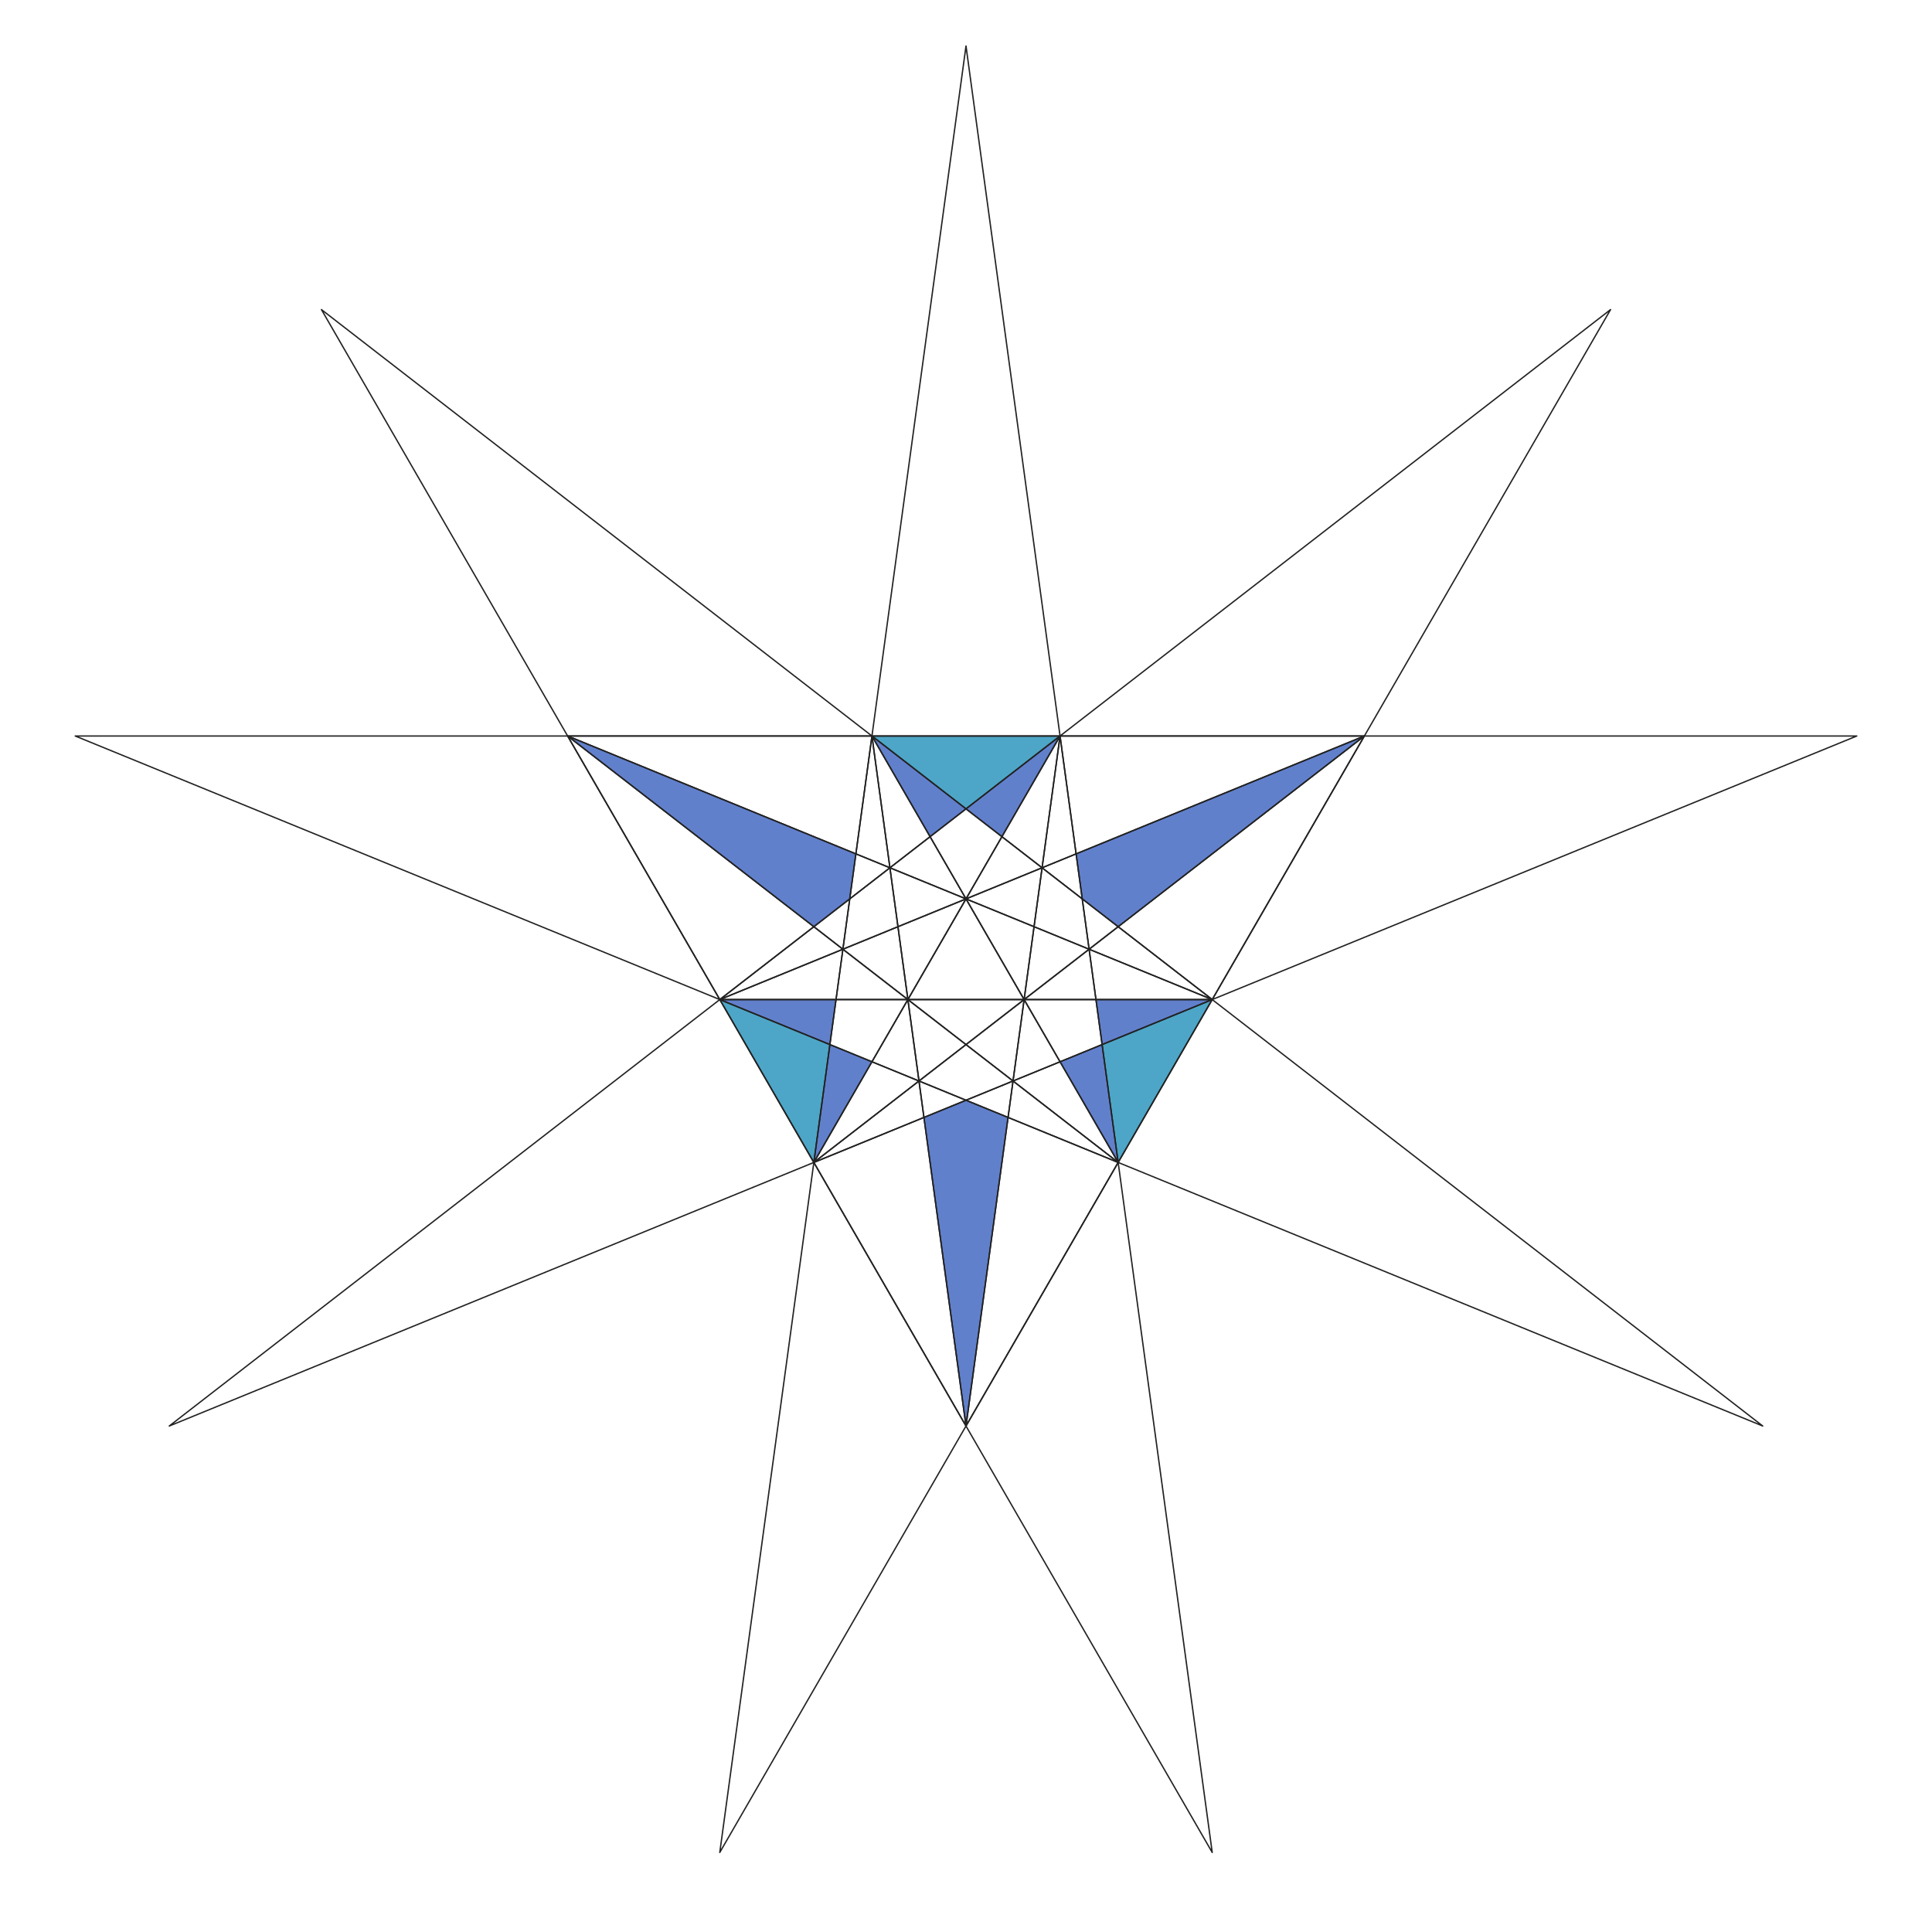
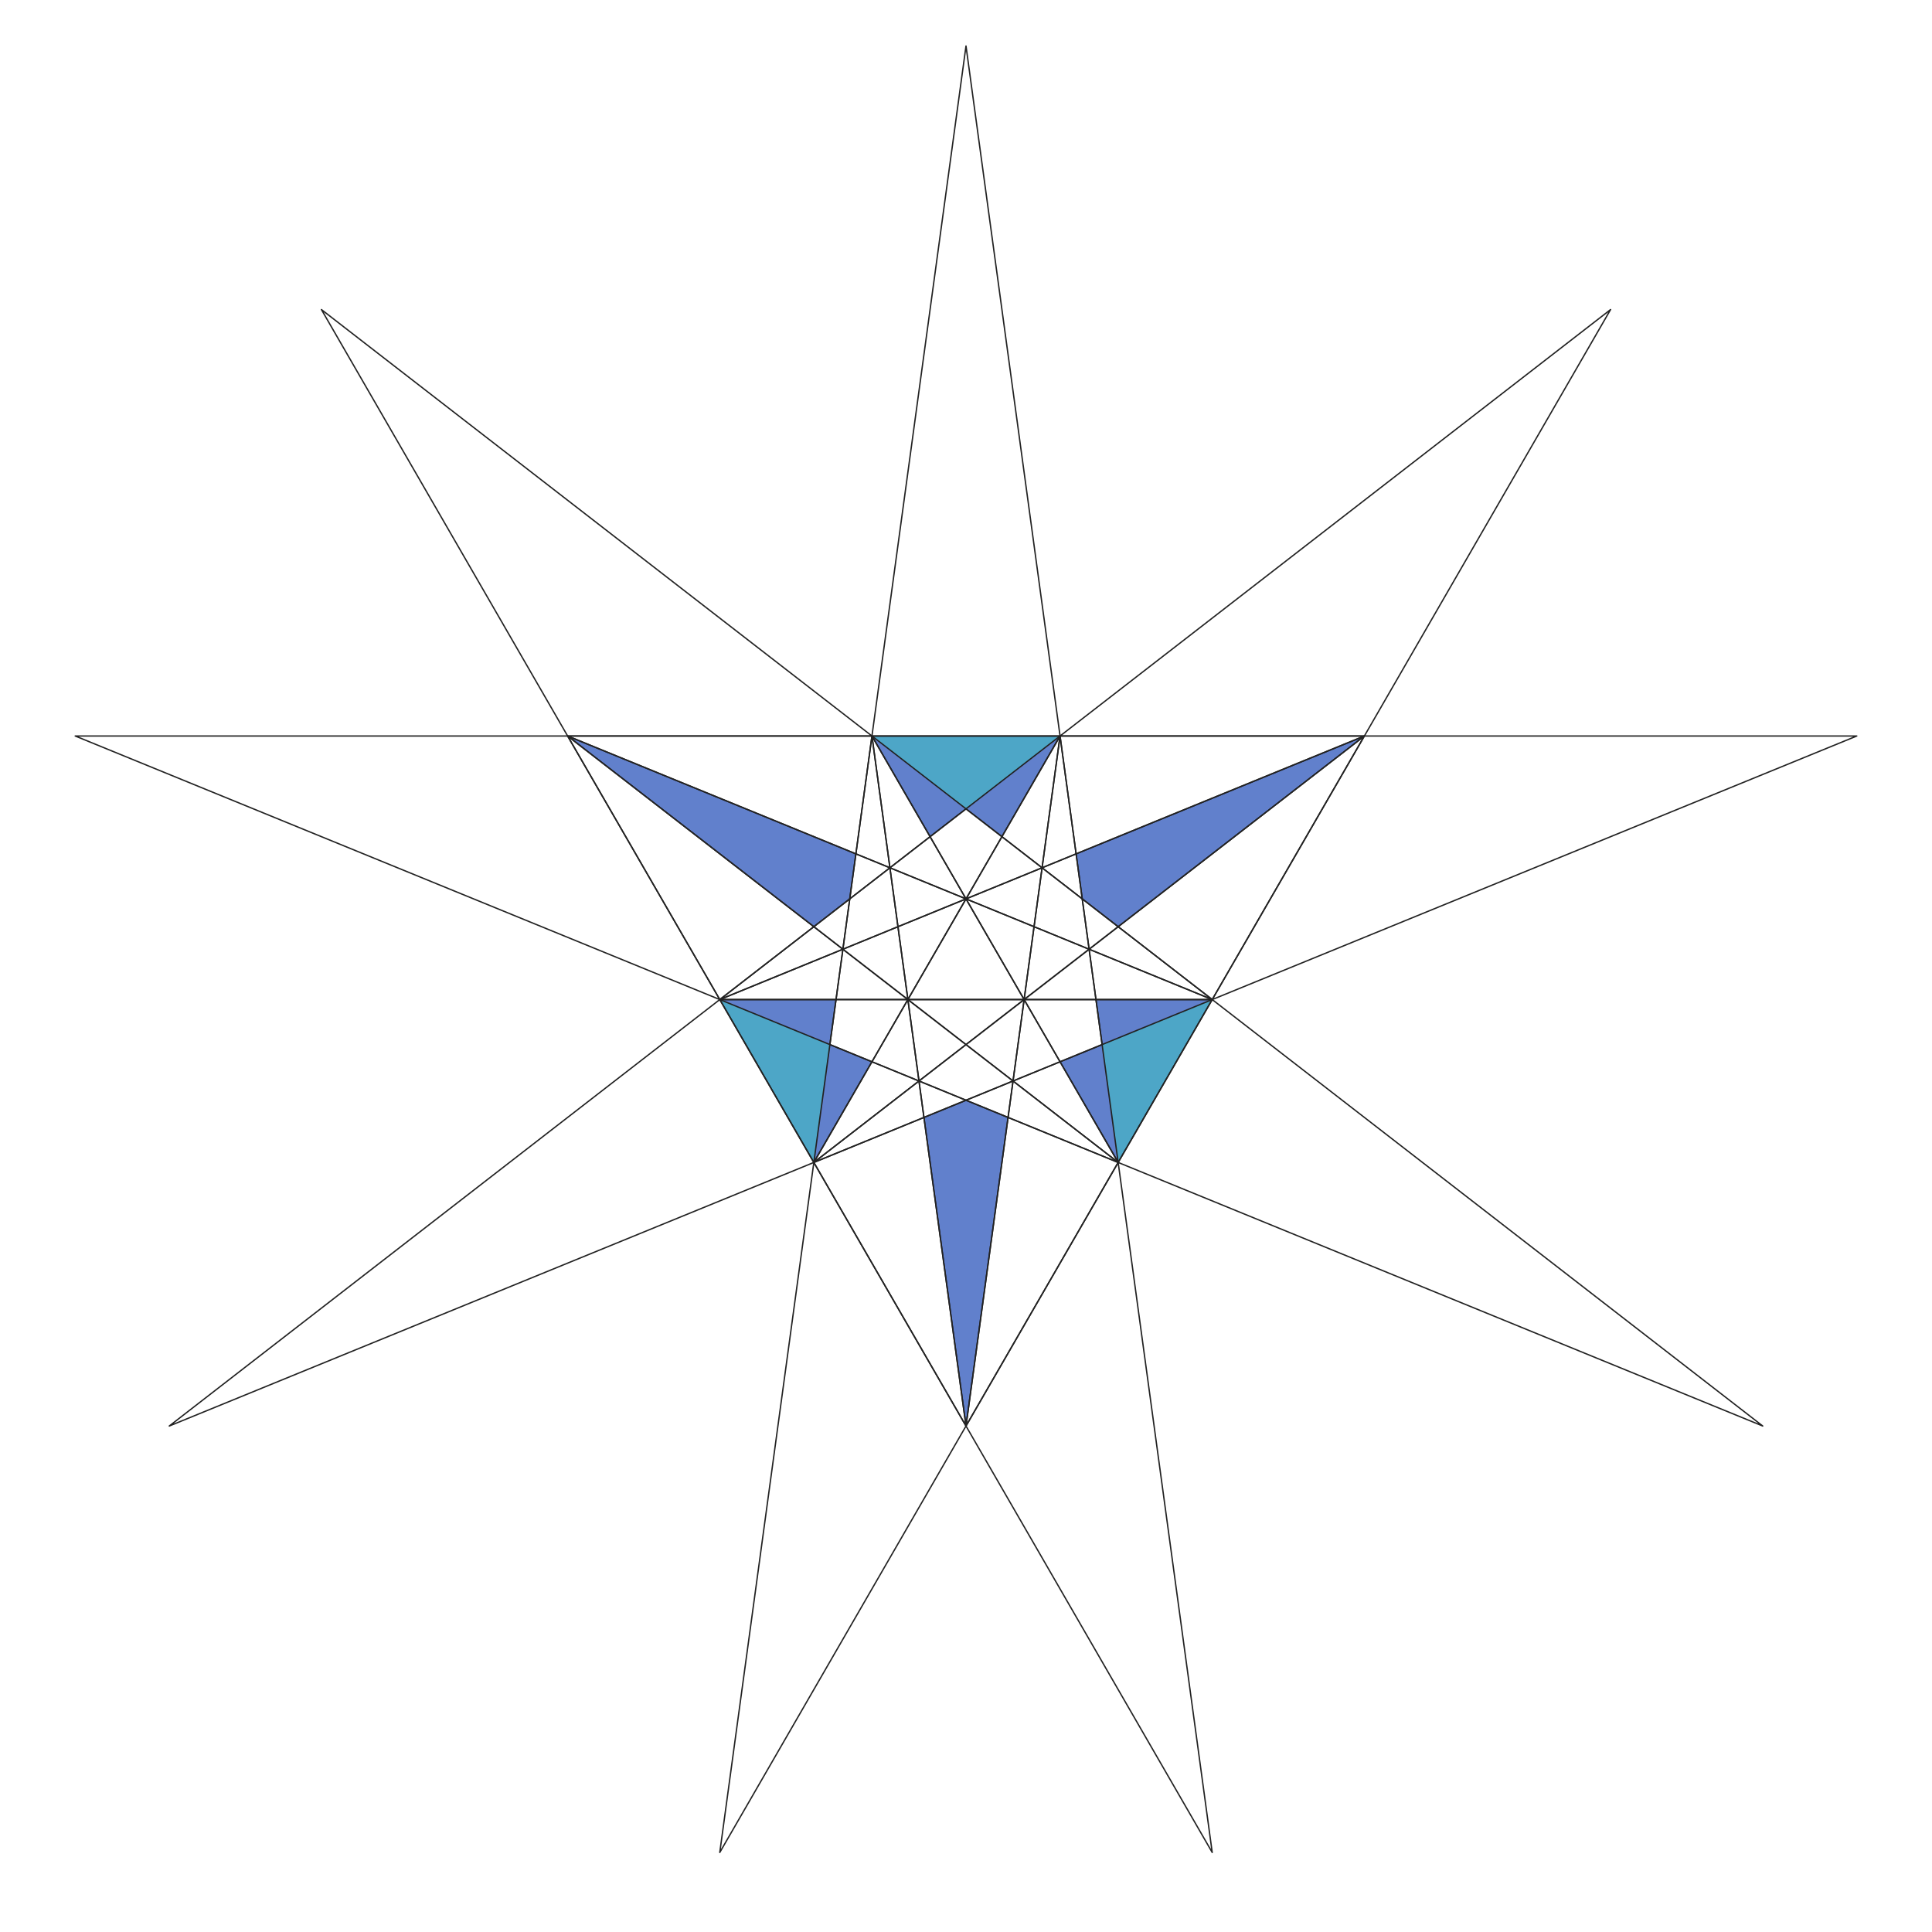
<svg xmlns="http://www.w3.org/2000/svg" viewBox="0 0 1000 1000" width="1000" height="1000">
  <rect width="1000" height="1000" fill="white" />
  <path d="M548.68,549.57L578.76,601.68L570.45,540.67Z" fill="rgb(97,128,204)" />
  <path d="M567.27,517.37L570.45,540.67L627.44,517.37Z" fill="rgb(97,128,204)" />
  <path d="M627.44,517.37L570.45,540.67L578.76,601.68Z" fill="rgb(77,166,199)" />
  <path d="M451.32,380.95L481.41,433.06L500,418.66Z" fill="rgb(97,128,204)" />
  <path d="M421.24,601.68L451.32,549.57L429.55,540.67Z" fill="rgb(97,128,204)" />
  <path d="M521.77,578.38L500,569.48L478.23,578.38L500,738.1Z" fill="rgb(97,128,204)" />
  <path d="M500,418.66L518.59,433.06L548.68,380.95Z" fill="rgb(97,128,204)" />
  <path d="M560.17,465.26L578.76,479.66L706.2,380.95L556.99,441.96Z" fill="rgb(97,128,204)" />
  <path d="M451.32,380.95L500,418.66L548.68,380.95Z" fill="rgb(77,166,199)" />
  <path d="M429.55,540.67L432.73,517.37L372.56,517.37Z" fill="rgb(97,128,204)" />
  <path d="M439.83,465.26L443.01,441.96L293.8,380.95L421.24,479.66Z" fill="rgb(97,128,204)" />
  <path d="M421.24,601.68L429.55,540.67L372.56,517.37Z" fill="rgb(77,166,199)" />
  <g fill="none" stroke="#222" stroke-width="0.7" stroke-linejoin="round">
    <path d="M500,465.26L469.92,517.37L530.08,517.37Z" />
    <path d="M500,465.26L530.08,517.37L535.22,479.66Z" />
    <path d="M469.92,517.37L500,465.26L464.78,479.66Z" />
    <path d="M530.08,517.37L469.92,517.37L500,540.67Z" />
    <path d="M530.08,517.37L563.72,491.32L535.22,479.66Z" />
    <path d="M530.08,517.37L500,540.67L524.34,559.52Z" />
    <path d="M563.72,491.32L530.08,517.37L567.27,517.37Z" />
    <path d="M530.08,517.37L524.34,559.52L548.68,549.57Z" />
    <path d="M530.08,517.37L548.68,549.57L570.45,540.67L567.27,517.37Z" />
    <path d="M469.92,517.37L464.78,479.66L436.28,491.32Z" />
    <path d="M500,540.67L469.92,517.37L475.66,559.52Z" />
    <path d="M524.34,559.52L500,540.67L475.66,559.52L500,569.48Z" />
    <path d="M469.92,517.37L436.28,491.32L432.73,517.37Z" />
    <path d="M475.66,559.52L469.92,517.37L451.32,549.57Z" />
    <path d="M451.32,549.57L469.92,517.37L432.73,517.37L429.55,540.67Z" />
    <path d="M464.78,479.66L500,465.26L460.62,449.16Z" />
    <path d="M436.28,491.32L464.78,479.66L460.62,449.16L439.83,465.26Z" />
    <path d="M500,465.26L535.22,479.66L539.38,449.16Z" />
    <path d="M539.38,449.16L535.22,479.66L563.72,491.32L560.17,465.26Z" />
    <path d="M500,465.26L539.38,449.16L518.59,433.06Z" />
    <path d="M460.62,449.16L500,465.26L481.41,433.06Z" />
    <path d="M481.41,433.06L500,465.26L518.59,433.06L500,418.66Z" />
    <path d="M548.68,549.57L524.34,559.52L578.76,601.68Z" />
    <path d="M500,738.1L478.23,578.38L421.24,601.68Z" />
    <path d="M524.34,559.52L500,569.48L521.77,578.38Z" />
    <path d="M578.76,601.68L524.34,559.52L521.77,578.38Z" />
    <path d="M563.72,491.32L567.27,517.37L627.44,517.37Z" />
    <path d="M548.68,380.95L556.99,441.96L706.2,380.95Z" />
    <path d="M563.72,491.32L578.76,479.66L560.17,465.26Z" />
    <path d="M563.72,491.32L627.44,517.37L578.76,479.66Z" />
    <path d="M460.62,449.16L443.01,441.96L439.83,465.26Z" />
    <path d="M372.56,517.37L421.24,479.66L293.8,380.95Z" />
    <path d="M460.62,449.16L481.41,433.06L451.32,380.95Z" />
    <path d="M460.62,449.16L451.32,380.95L443.01,441.96Z" />
    <path d="M475.66,559.52L421.24,601.68L478.23,578.38Z" />
    <path d="M500,569.48L475.66,559.52L478.23,578.38Z" />
    <path d="M475.66,559.52L451.32,549.57L421.24,601.68Z" />
    <path d="M578.76,601.68L521.77,578.38L500,738.1Z" />
    <path d="M539.38,449.16L556.99,441.96L548.68,380.95Z" />
    <path d="M539.38,449.16L560.17,465.26L556.99,441.96Z" />
    <path d="M518.59,433.06L539.38,449.16L548.68,380.95Z" />
    <path d="M706.2,380.95L578.76,479.66L627.44,517.37Z" />
    <path d="M432.73,517.37L436.28,491.32L372.56,517.37Z" />
    <path d="M436.28,491.32L439.83,465.26L421.24,479.66Z" />
    <path d="M436.28,491.32L421.24,479.66L372.56,517.37Z" />
    <path d="M293.8,380.95L443.01,441.96L451.32,380.95Z" />
    <path d="M548.68,380.95L706.2,380.95L833.63,160.23Z" />
    <path d="M451.32,380.95L548.68,380.95L500,23.81Z" />
    <path d="M293.8,380.95L451.32,380.95L166.37,160.23Z" />
    <path d="M500,738.1L421.24,601.68L372.56,958.82Z" />
    <path d="M372.56,517.37L293.8,380.95L38.93,380.95Z" />
    <path d="M421.24,601.68L372.56,517.37L87.61,738.1Z" />
    <path d="M627.44,517.37L578.76,601.68L912.39,738.1Z" />
    <path d="M578.76,601.68L500,738.1L627.44,958.82Z" />
    <path d="M706.2,380.95L627.44,517.37L961.07,380.95Z" />
  </g>
-   <g fill="none" stroke="#222" stroke-width="0.7" stroke-linejoin="round">
-     <path d="M548.68,549.57L578.76,601.68L570.45,540.67Z" />
-     <path d="M567.27,517.37L570.45,540.67L627.44,517.37Z" />
-     <path d="M627.44,517.37L570.45,540.67L578.76,601.68Z" />
-     <path d="M451.32,380.95L481.41,433.06L500,418.66Z" />
-     <path d="M421.24,601.68L451.32,549.57L429.55,540.67Z" />
-     <path d="M521.77,578.38L500,569.48L478.23,578.38L500,738.1Z" />
-     <path d="M500,418.66L518.59,433.06L548.68,380.95Z" />
-     <path d="M560.17,465.26L578.76,479.66L706.2,380.95L556.99,441.96Z" />
-     <path d="M451.32,380.95L500,418.66L548.68,380.95Z" />
-     <path d="M429.55,540.67L432.73,517.37L372.56,517.37Z" />
-     <path d="M439.83,465.26L443.01,441.96L293.8,380.95L421.24,479.66Z" />
-     <path d="M421.24,601.68L429.55,540.67L372.56,517.37Z" />
+   <g fill="none" stroke="#222" stroke-width="0.7" stroke-linecap="round" stroke-linejoin="round">
+     <path d="M578.76,601.68L570.45,540.67" />
+     <path d="M570.45,540.67L627.44,517.37" />
+     <path d="M500,418.66L451.32,380.95" />
+     <path d="M429.55,540.67L421.24,601.68" />
+     <path d="M548.68,380.95L500,418.66" />
+     <path d="M372.56,517.37L429.55,540.67" />
+   </g>
+   <g fill="none" stroke="#222" stroke-width="0.7" stroke-linecap="round" stroke-linejoin="round">
+     <path d="M548.68,549.57L578.76,601.68" />
+     <path d="M570.45,540.67L548.68,549.57" />
+     <path d="M567.27,517.37L570.45,540.67" />
+     <path d="M627.44,517.37L567.27,517.37" />
+     <path d="M578.76,601.68L627.44,517.37" />
+     <path d="M451.32,380.95L481.41,433.06" />
+     <path d="M481.41,433.06L500,418.66" />
+     <path d="M421.24,601.68L451.32,549.57" />
+     <path d="M451.32,549.57L429.55,540.67" />
+     <path d="M521.77,578.38L500,569.48" />
+     <path d="M500,569.48L478.23,578.38" />
+     <path d="M478.23,578.38L500,738.1" />
+     <path d="M500,738.1L521.77,578.38" />
+     <path d="M500,418.66L518.59,433.06" />
+     <path d="M518.59,433.06L548.68,380.95" />
+     <path d="M560.17,465.26L578.76,479.66" />
+     <path d="M578.76,479.66L706.2,380.95" />
+     <path d="M706.2,380.95L556.99,441.96" />
+     <path d="M556.99,441.96L560.17,465.26" />
+     <path d="M548.68,380.95L451.32,380.95" />
+     <path d="M429.55,540.67L432.73,517.37" />
+     <path d="M432.73,517.37L372.56,517.37" />
+     <path d="M439.83,465.26L443.01,441.96" />
+     <path d="M443.01,441.96L293.8,380.95" />
+     <path d="M293.8,380.95L421.24,479.66" />
+     <path d="M421.24,479.66L439.83,465.26" />
+     <path d="M372.56,517.37L421.24,601.68" />
  </g>
</svg>
